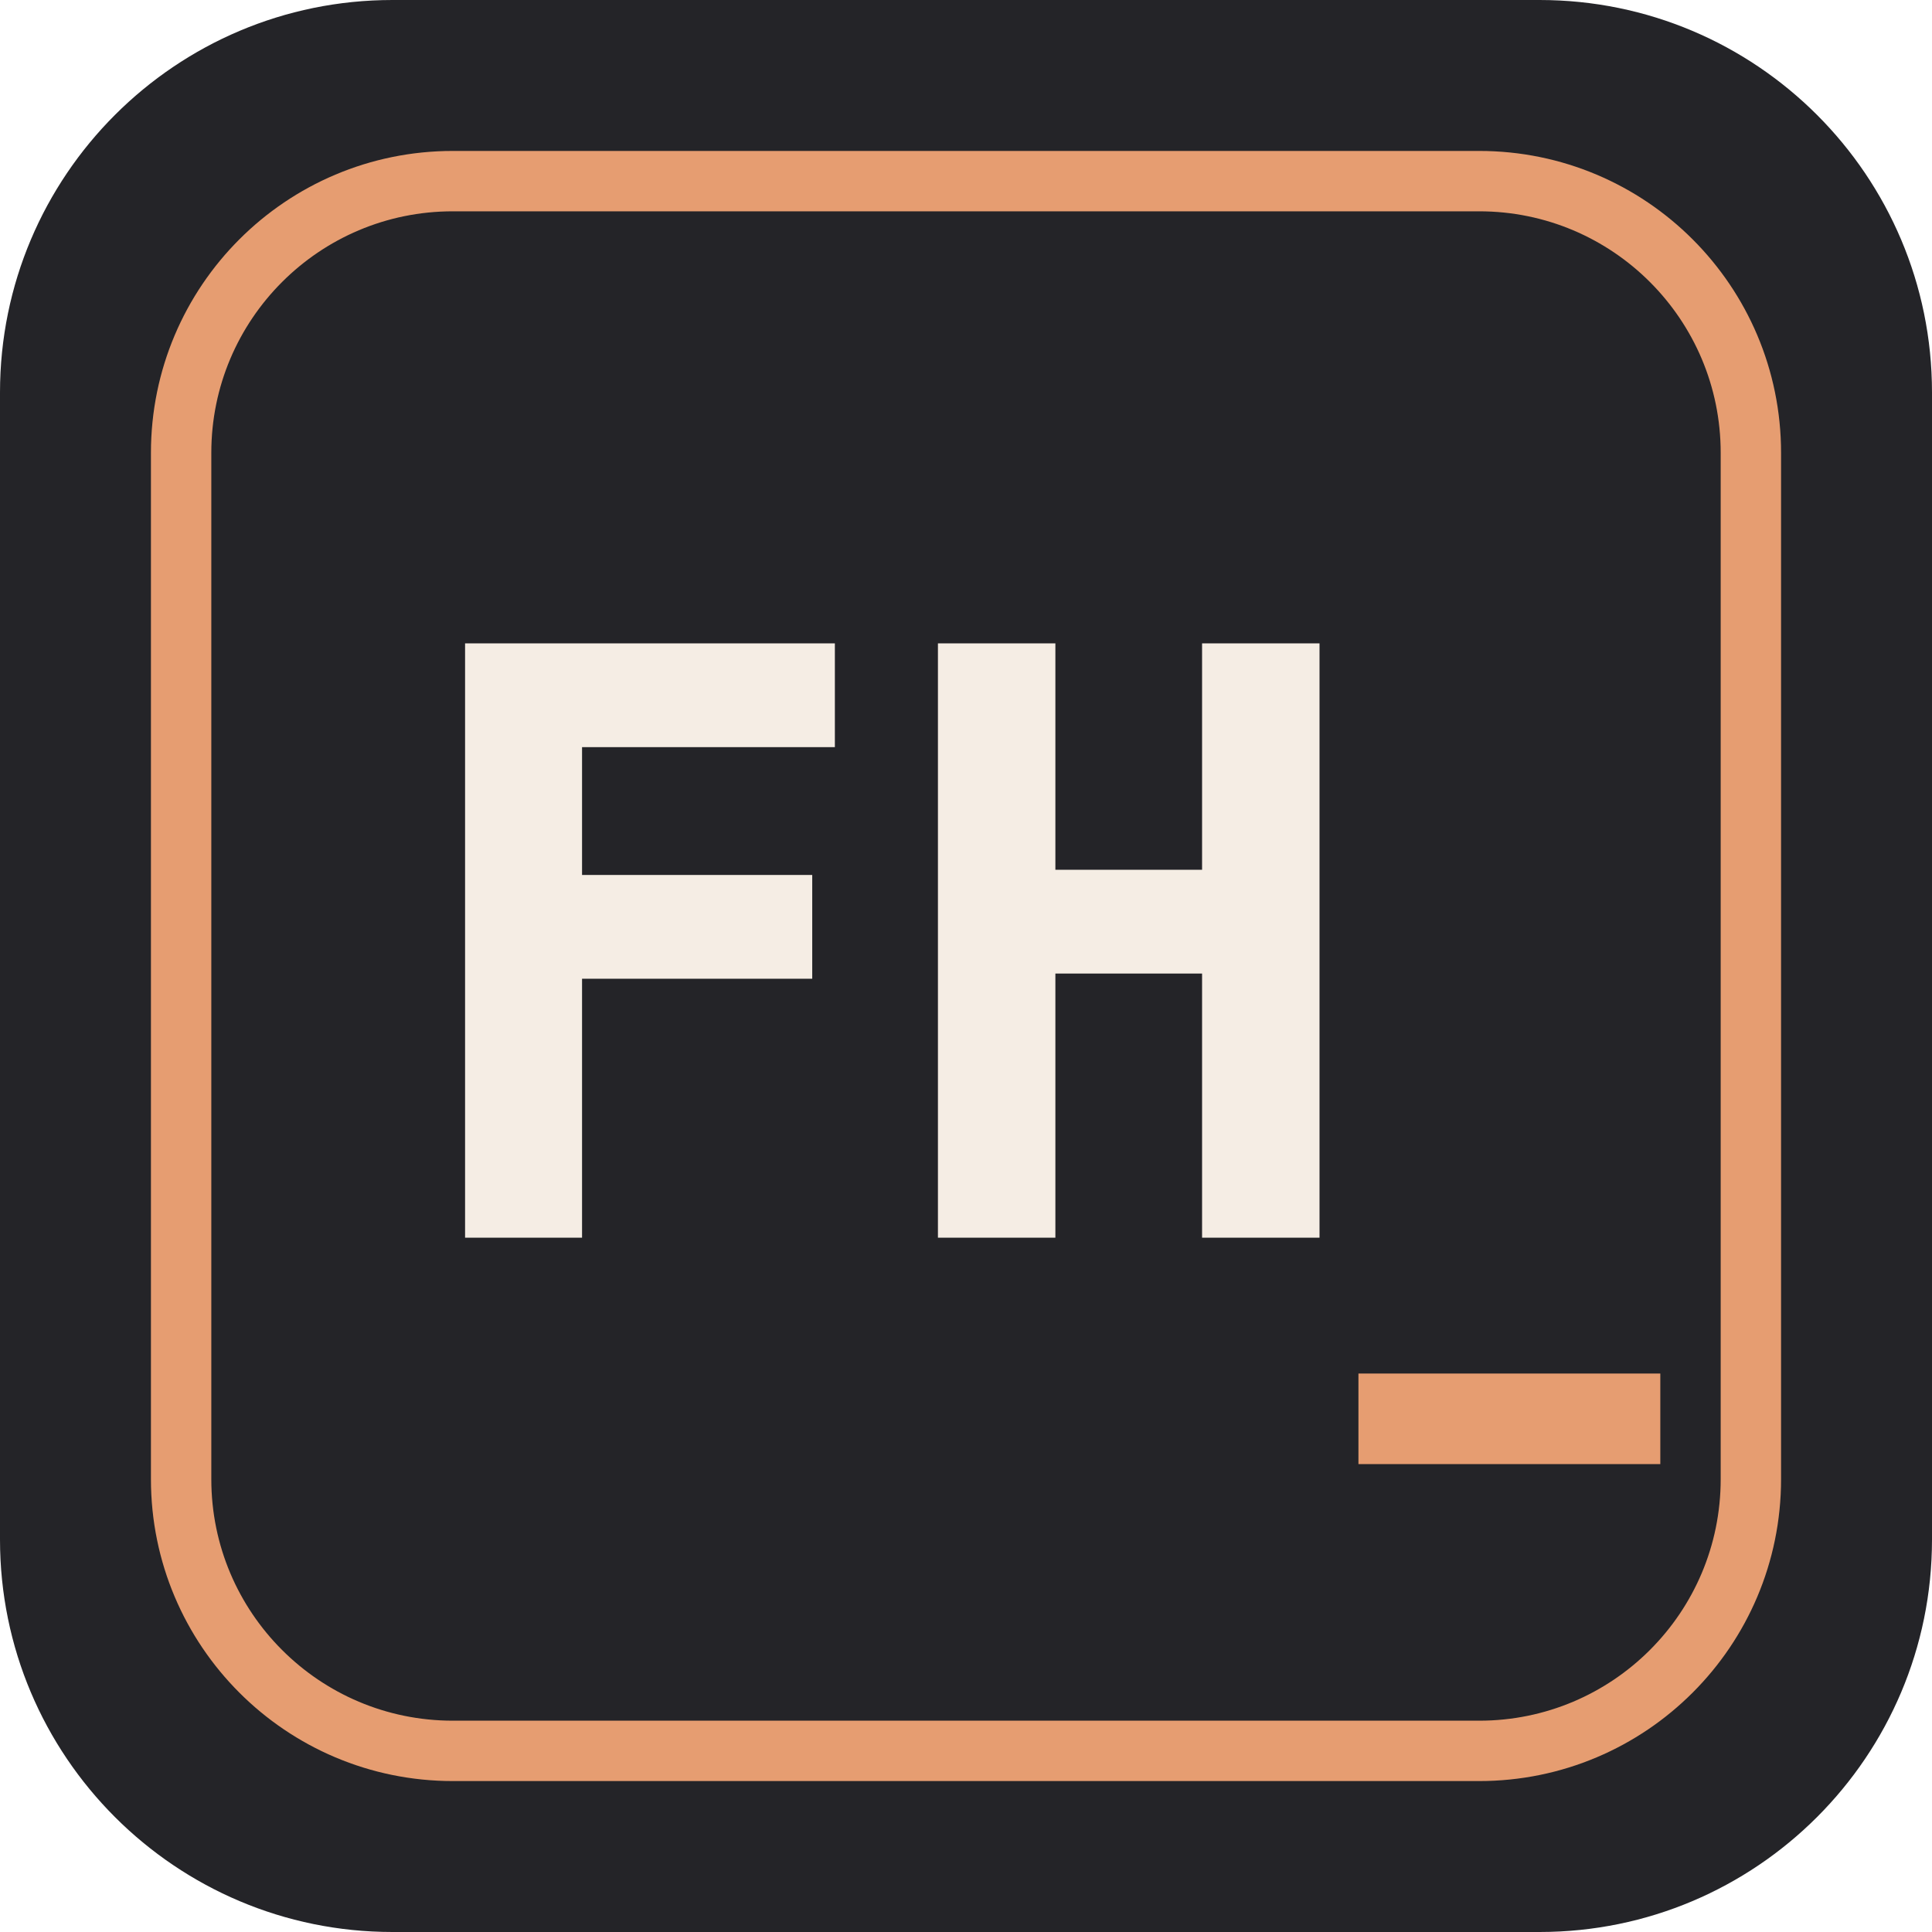
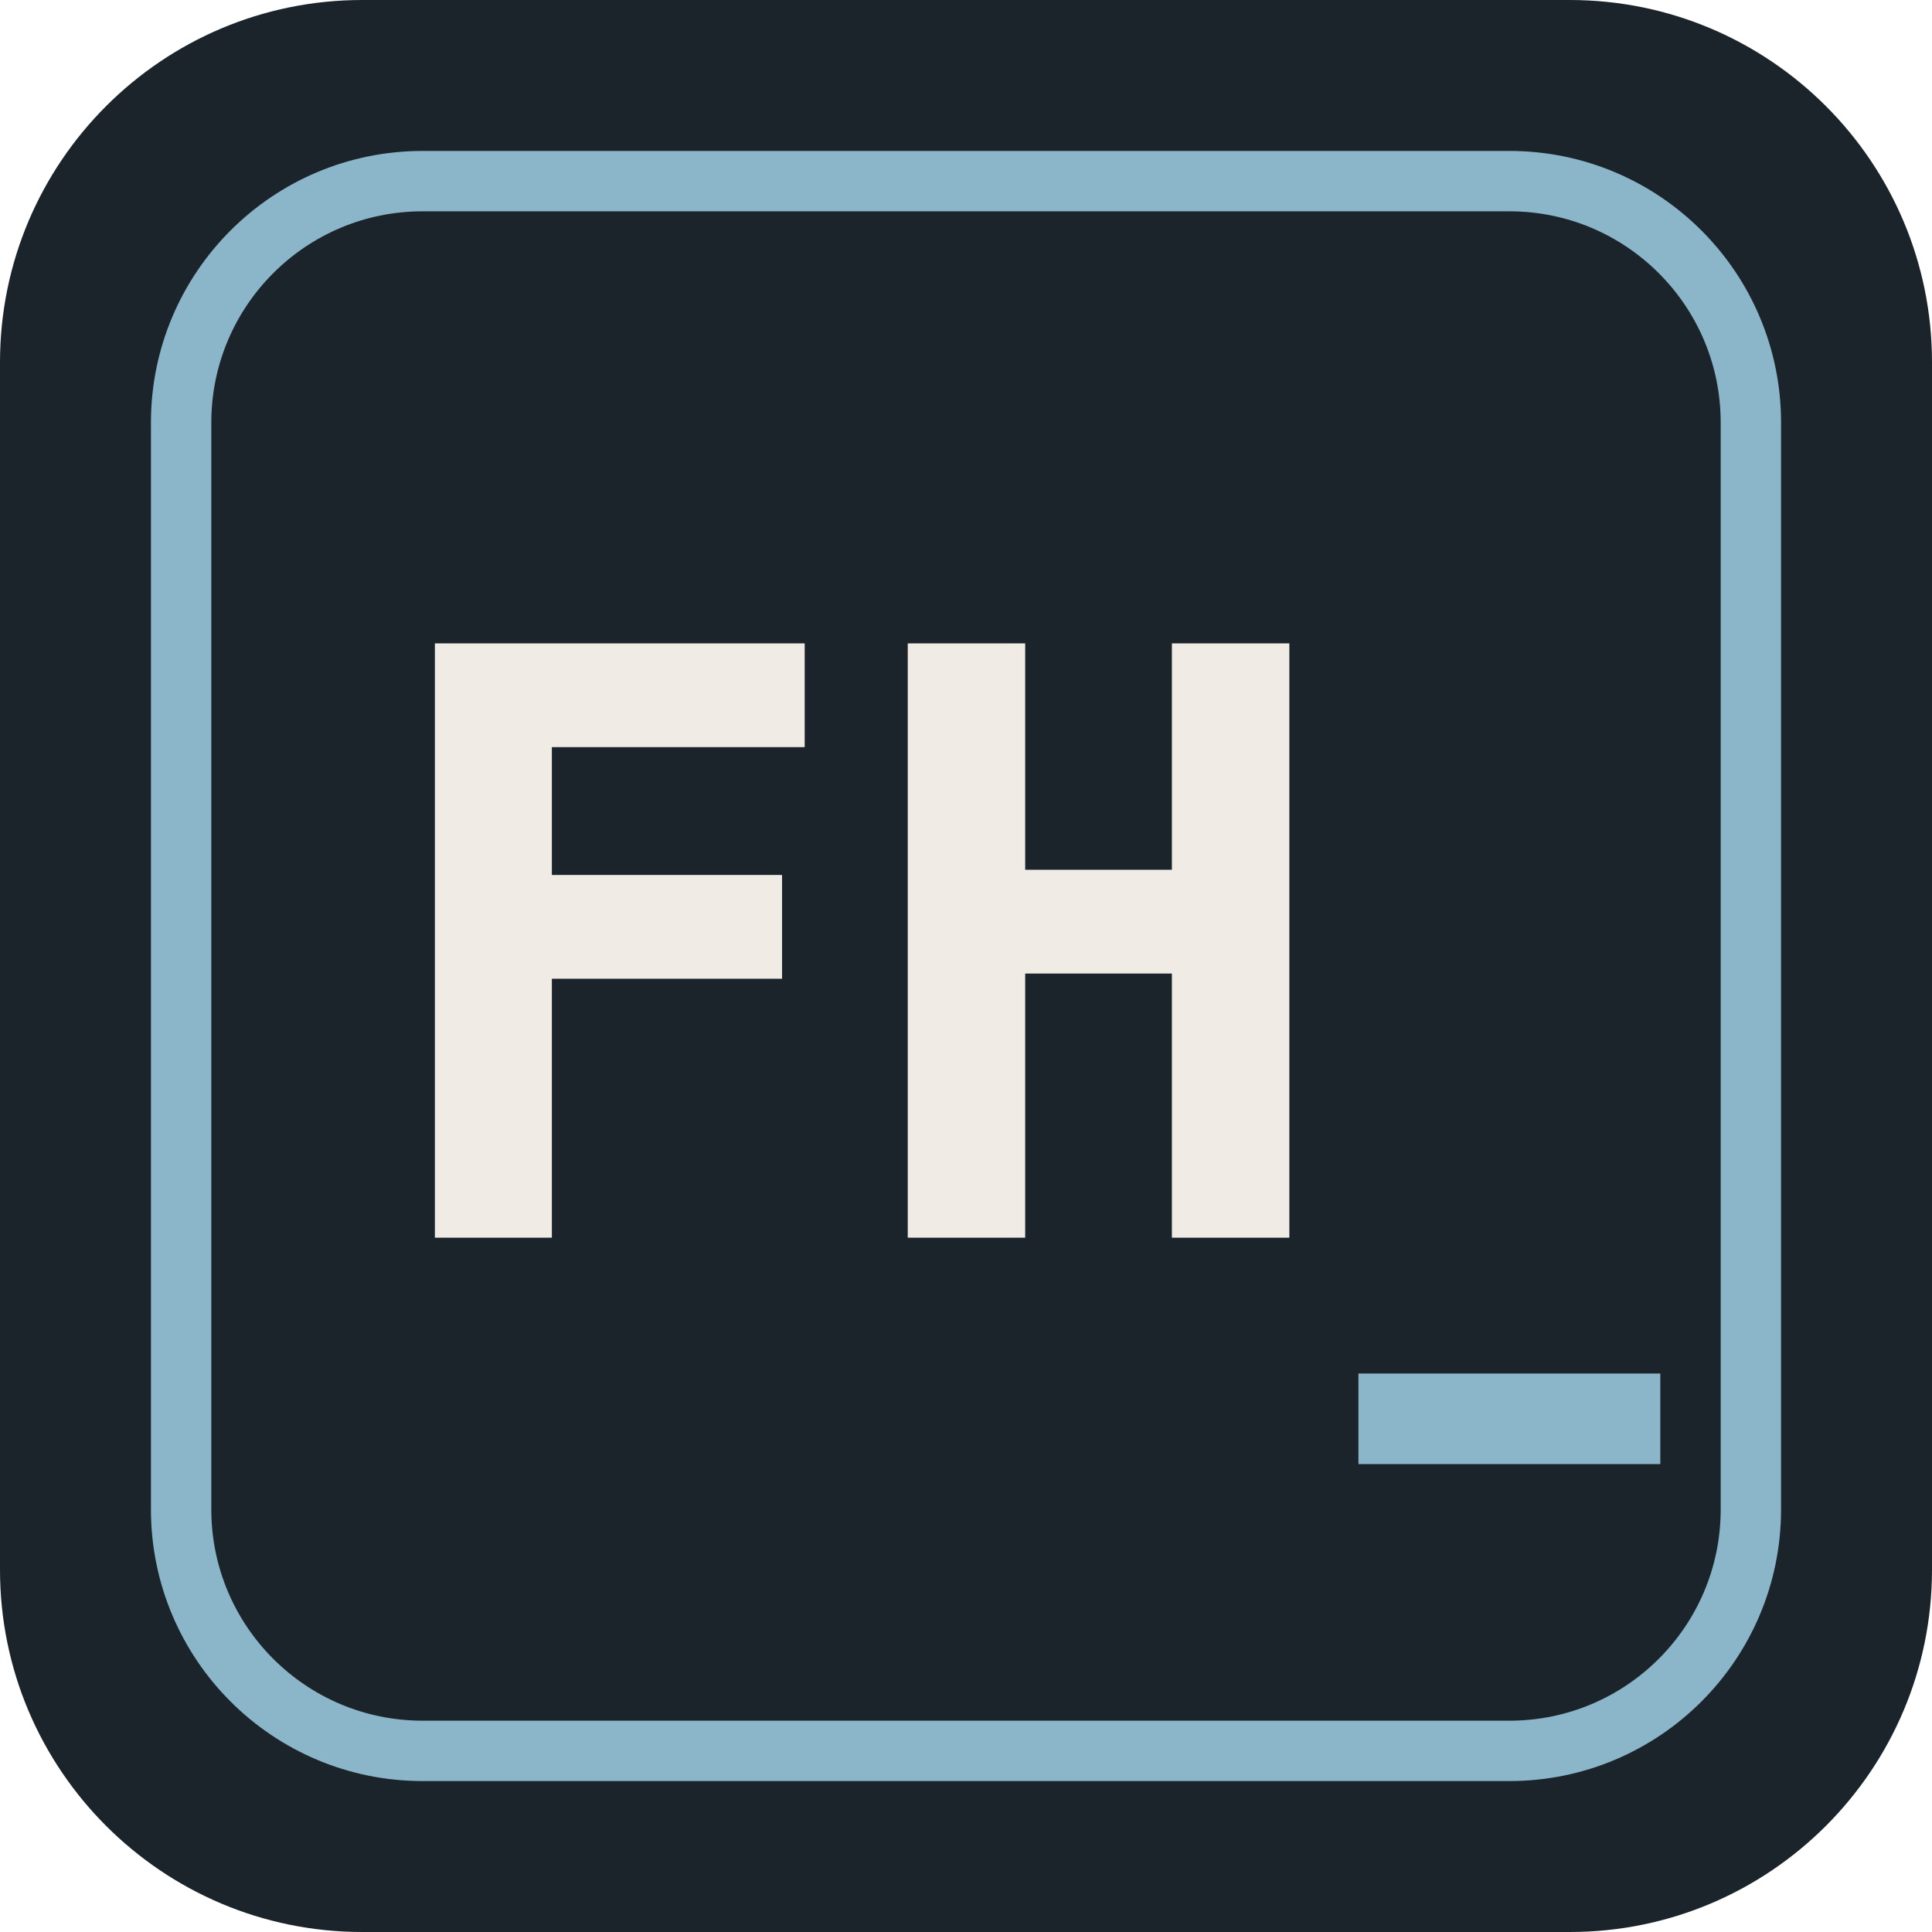
<svg xmlns="http://www.w3.org/2000/svg" viewBox="0 0 64 64">
-   <rect width="64" height="64" rx="13" fill="#242428" />
-   <rect x="6" y="6" width="52" height="52" rx="9" fill="none" stroke="#e69d71" stroke-width="2" />
-   <text x="13" y="41" fill="#f5ede4" font-family="monospace" font-size="27" font-weight="bold">FH</text>
-   <path d="M45 47h10" stroke="#e69d71" stroke-width="3" />
+   <rect width="64" height="64" rx="12" fill="#1b242b" />
+   <rect x="6" y="6" width="52" height="52" rx="8" fill="none" stroke="#8bb5c8" stroke-width="2" />
+   <text x="12" y="41" fill="#f0ece5" font-family="monospace" font-size="27" font-weight="bold">FH</text>
+   <path d="M45 47h10" stroke="#8bb5c8" stroke-width="3" />
</svg>
